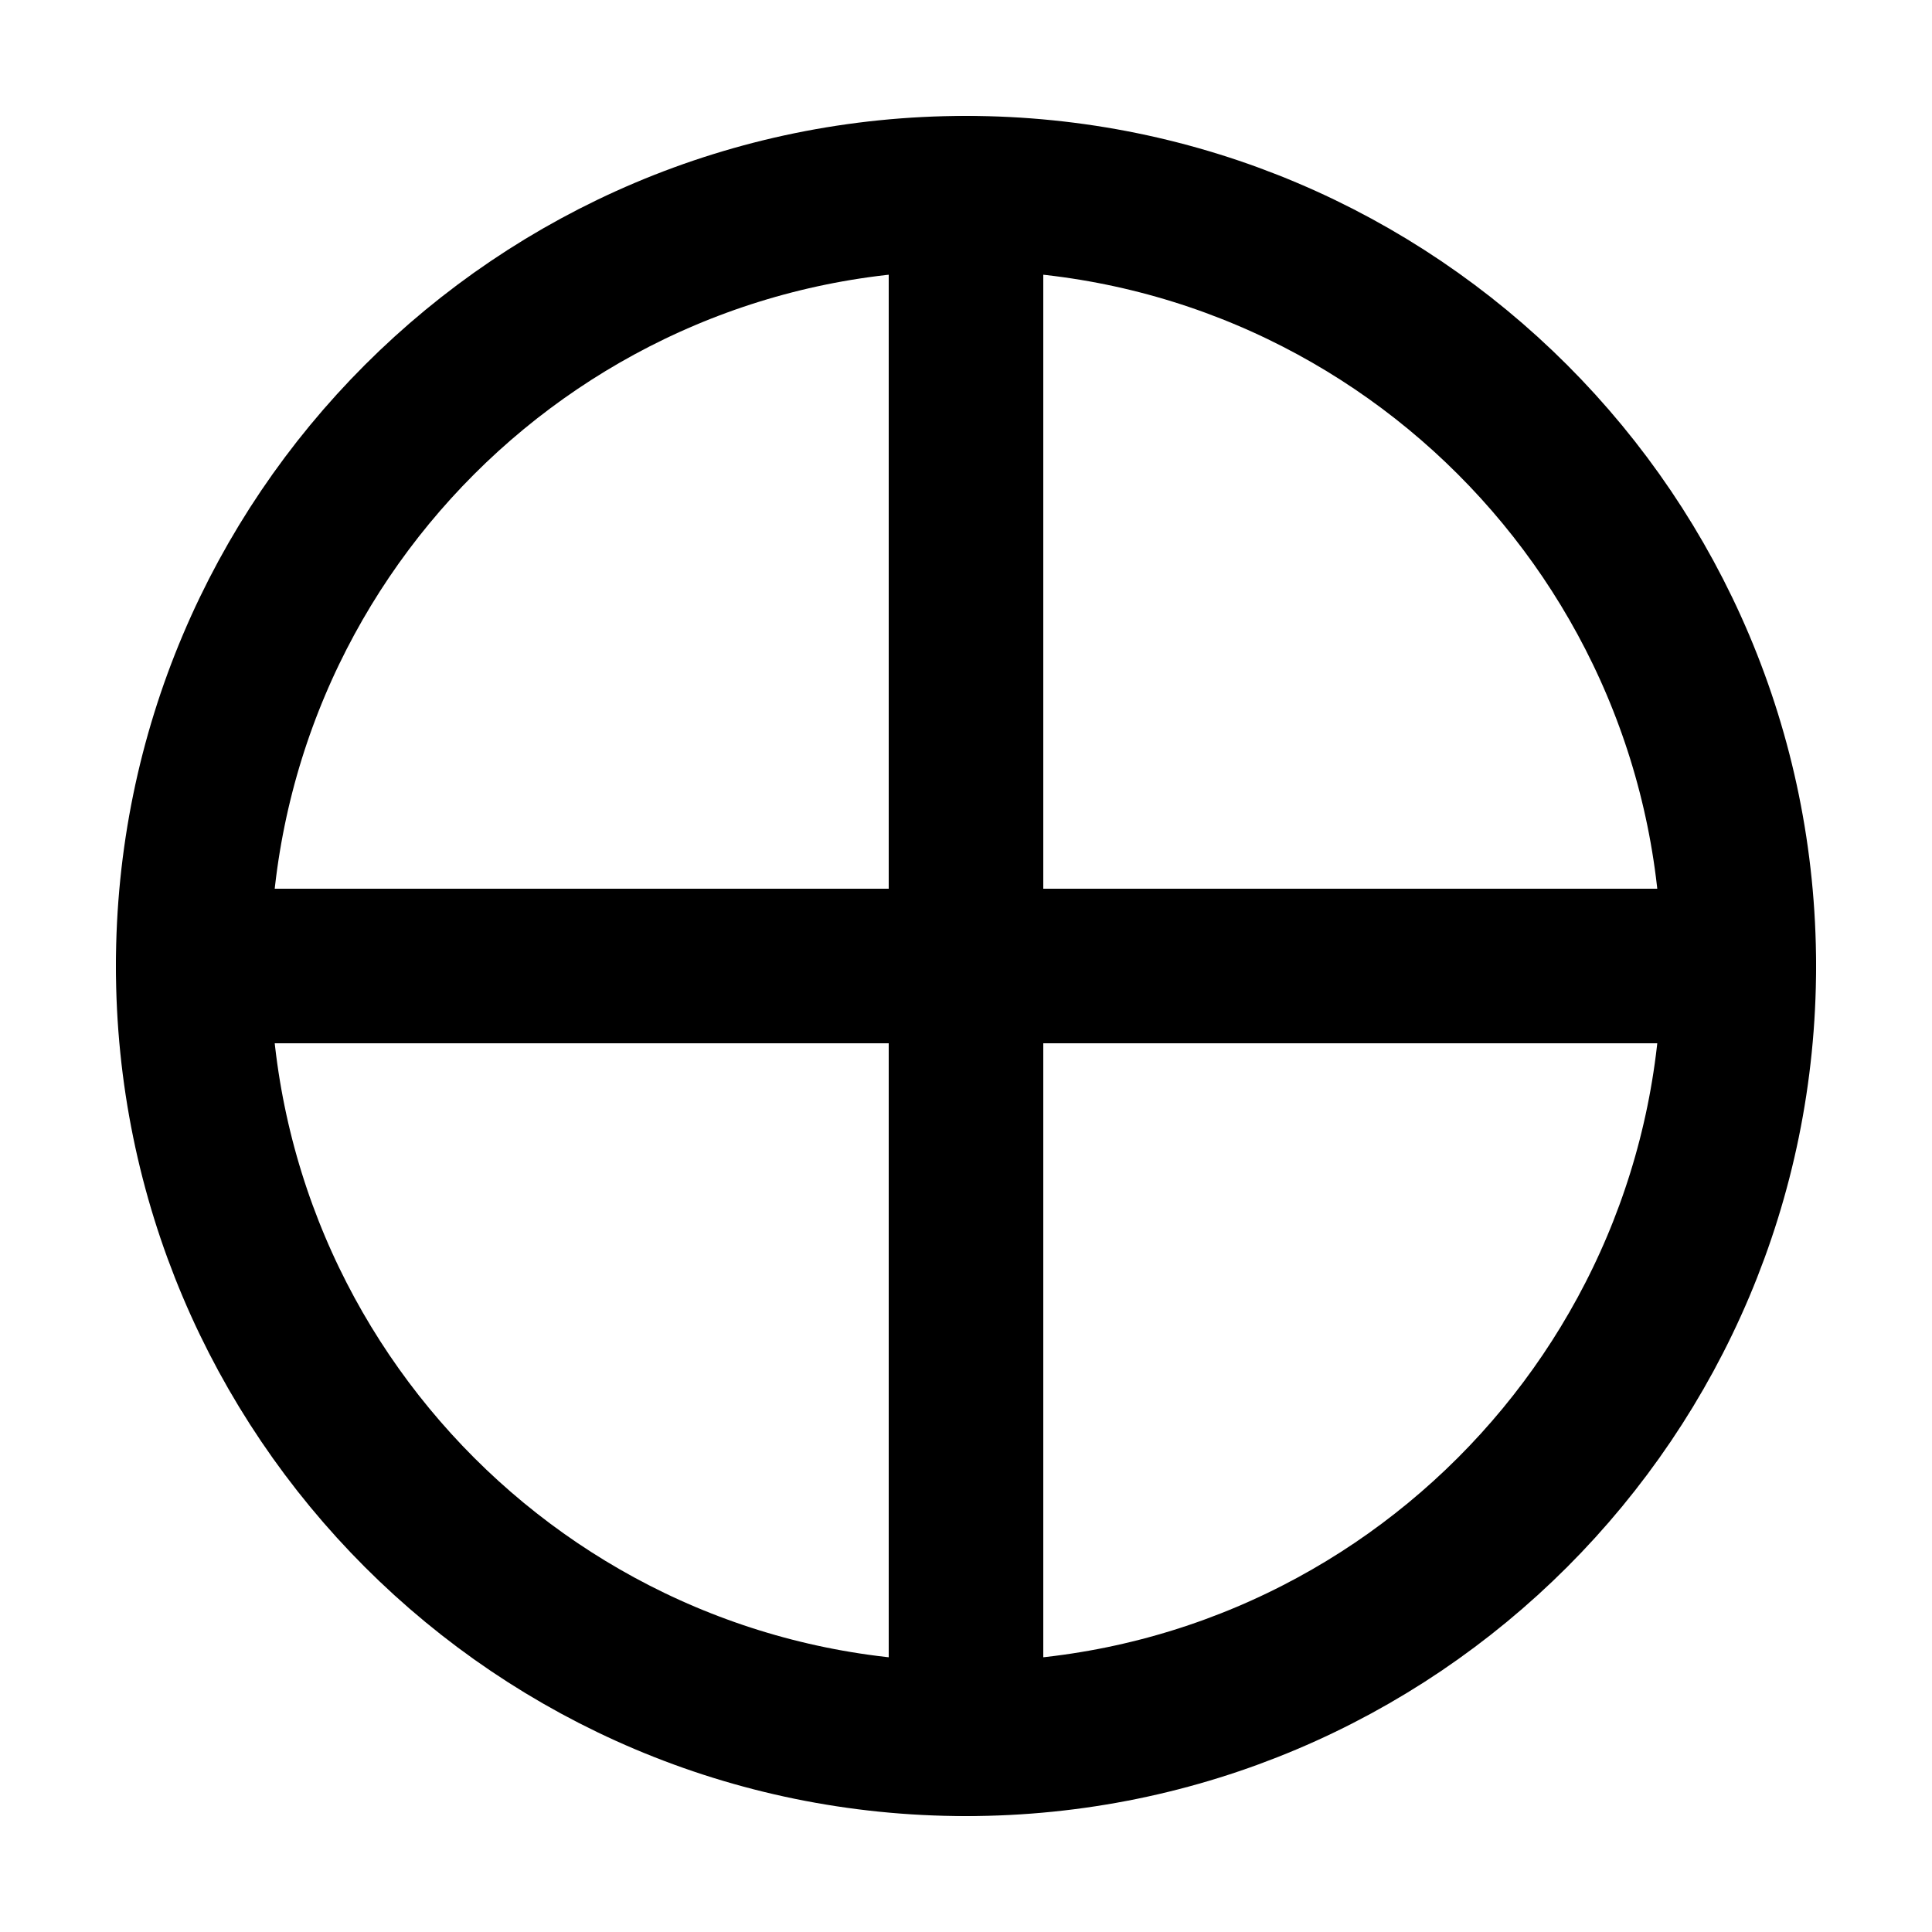
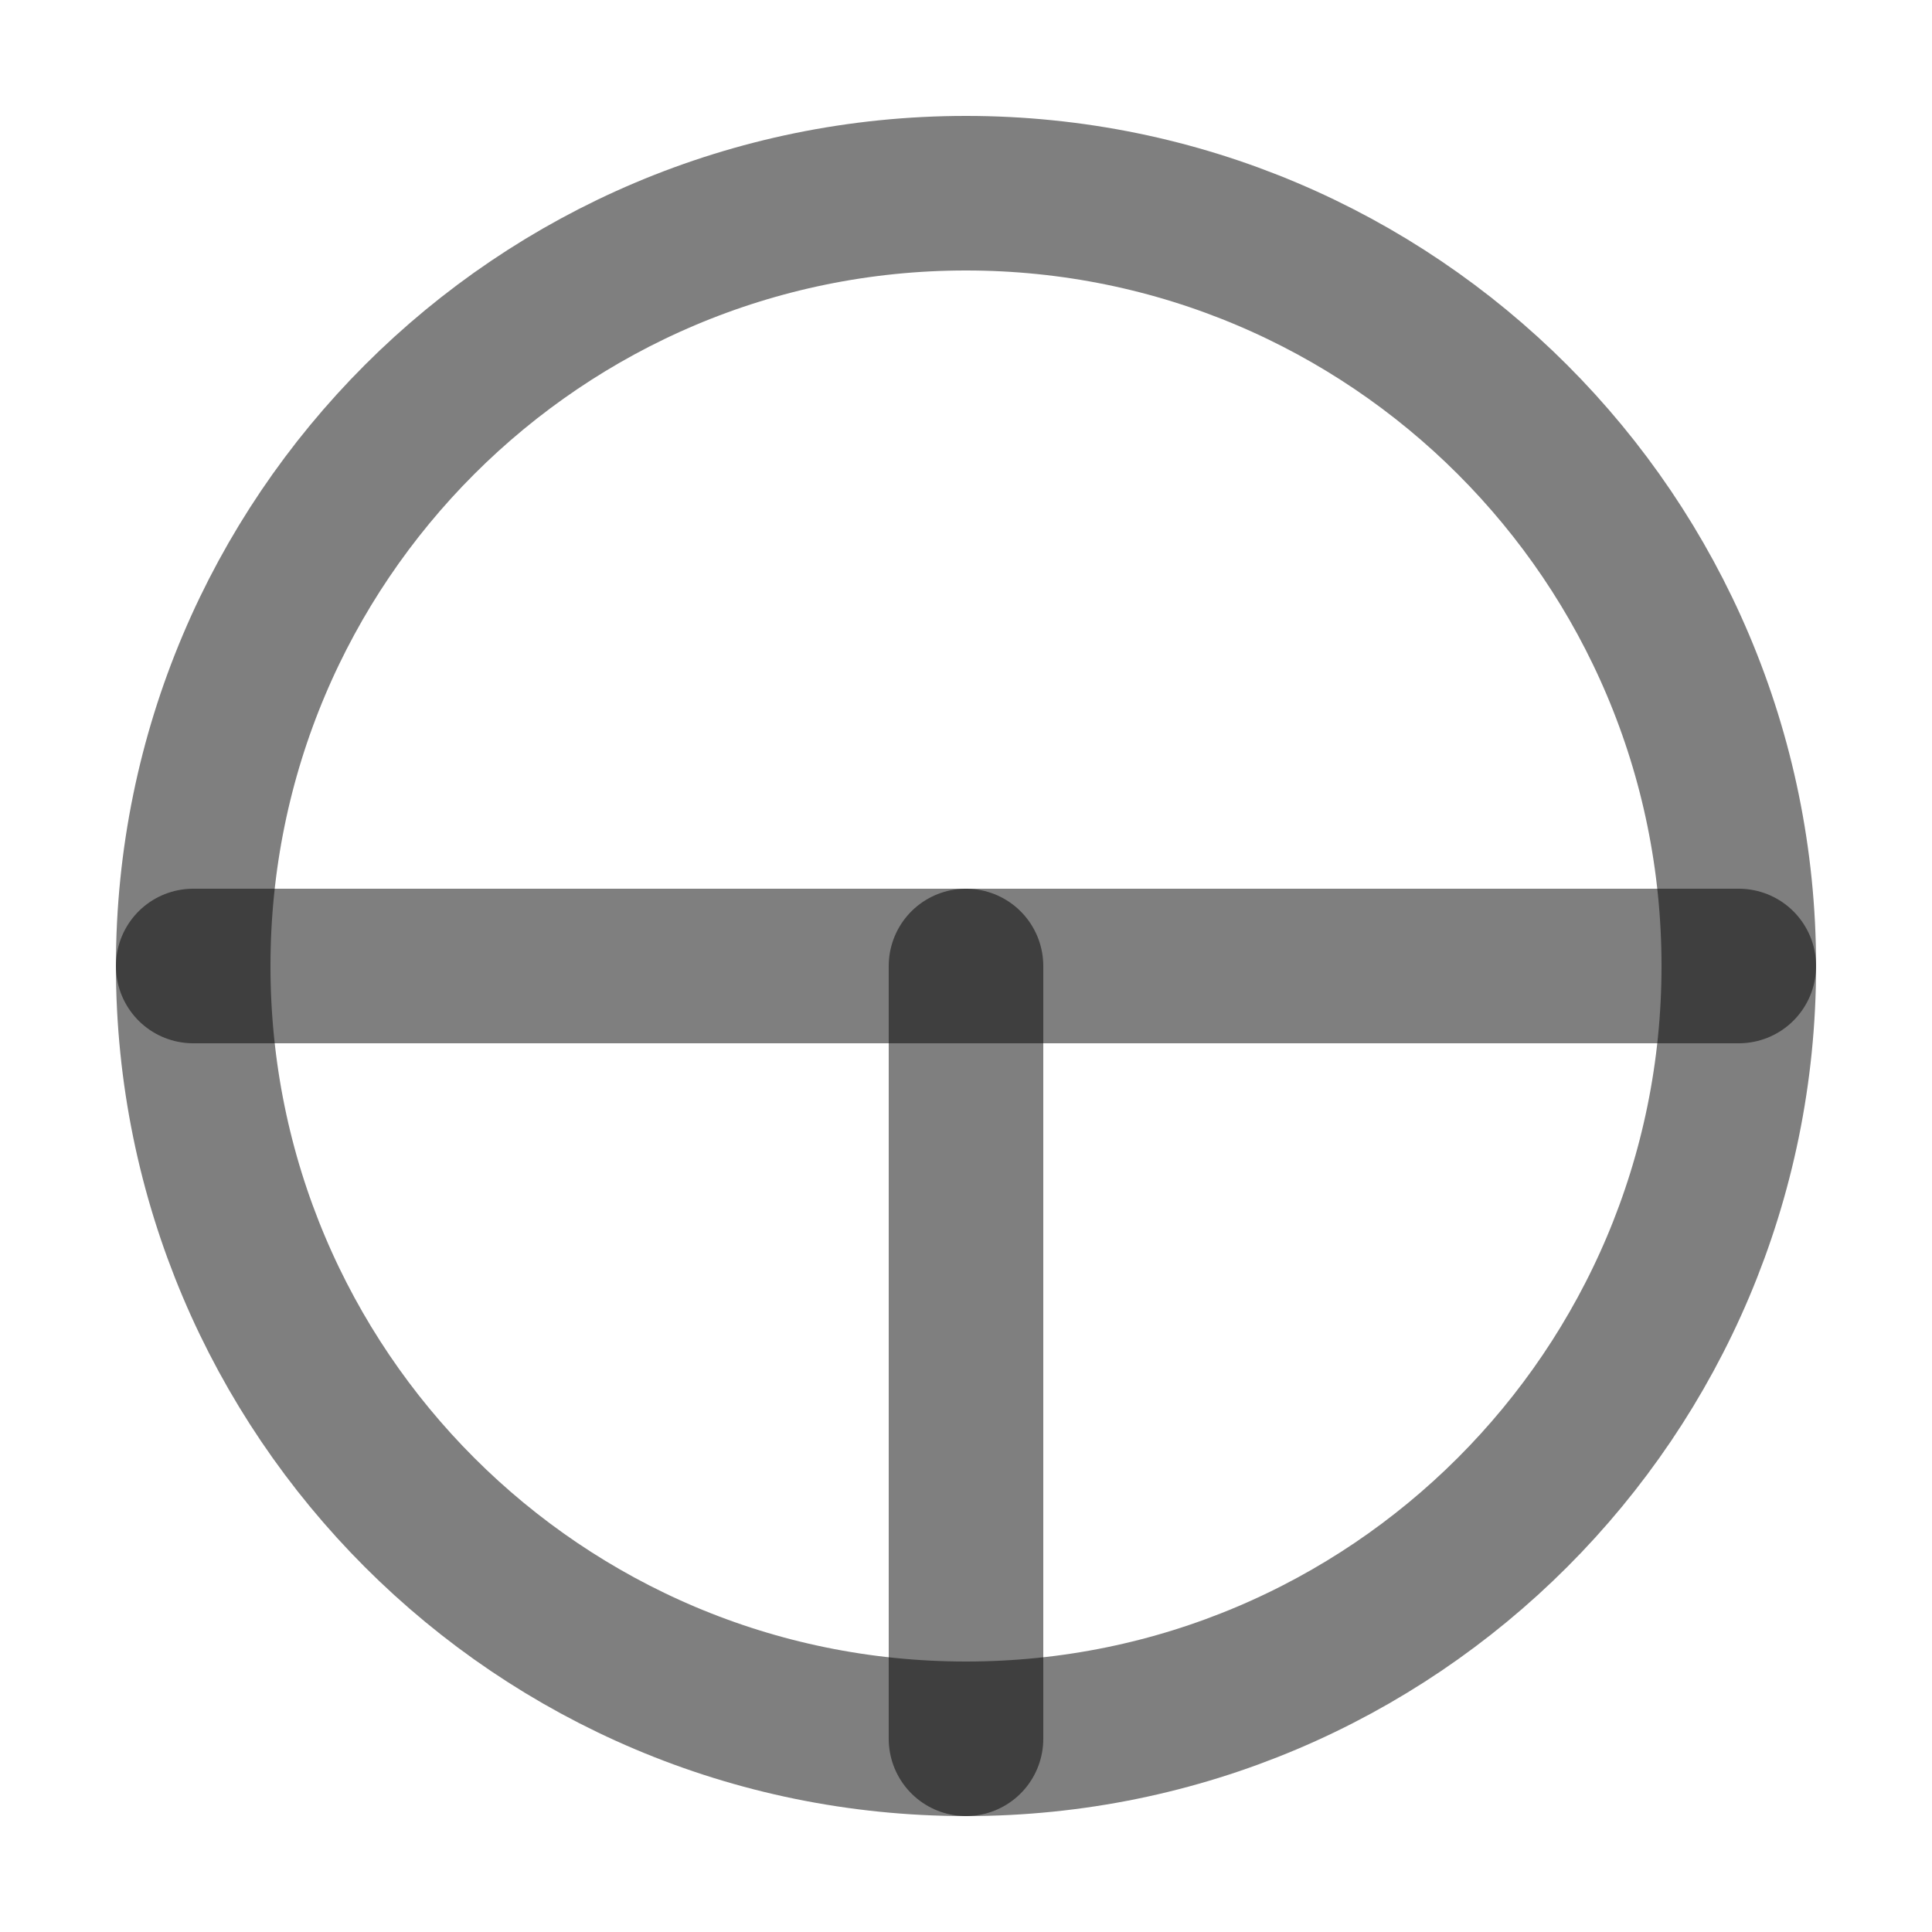
<svg xmlns="http://www.w3.org/2000/svg" width="50mm" height="50mm" viewBox="0 0 50 50" version="1.1" id="svg8">
  <defs id="defs2" />
  <g id="layer1">
-     <circle style="fill:none;stroke:#000000;stroke-width:4;stroke-linecap:round;stroke-linejoin:round;stroke-miterlimit:4;stroke-dasharray:none;stroke-opacity:1" id="path1499" cx="25" cy="25" r="20" />
-     <path style="fill:none;stroke:#000000;stroke-width:4;stroke-linecap:round;stroke-linejoin:miter;stroke-miterlimit:4;stroke-dasharray:none;stroke-opacity:1" d="M 25,5 V 45" id="path1671" />
-     <path style="fill:none;stroke:#000000;stroke-width:4;stroke-linecap:round;stroke-linejoin:miter;stroke-miterlimit:4;stroke-dasharray:none;stroke-opacity:1" d="M 5,25 H 45" id="path1671-2" />
+     <circle style="fill:none;stroke:#000000;stroke-width:4;stroke-linecap:round;stroke-linejoin:round;stroke-miterlimit:4;stroke-dasharray:none;stroke-opacity:1;opacity:0.5" id="path1499" cx="25" cy="25" r="20" />
+     <path style="fill:none;stroke:#000000;stroke-width:4;stroke-linecap:round;stroke-linejoin:miter;stroke-miterlimit:4;stroke-dasharray:none;stroke-opacity:1;opacity:0.5" d="M 25,25 V 45" id="path1671" />
+     <path style="fill:none;stroke:#000000;stroke-width:4;stroke-linecap:round;stroke-linejoin:miter;stroke-miterlimit:4;stroke-dasharray:none;stroke-opacity:1;opacity:0.5" d="M 5,25 H 45" id="path1671-2" />
  </g>
</svg>
